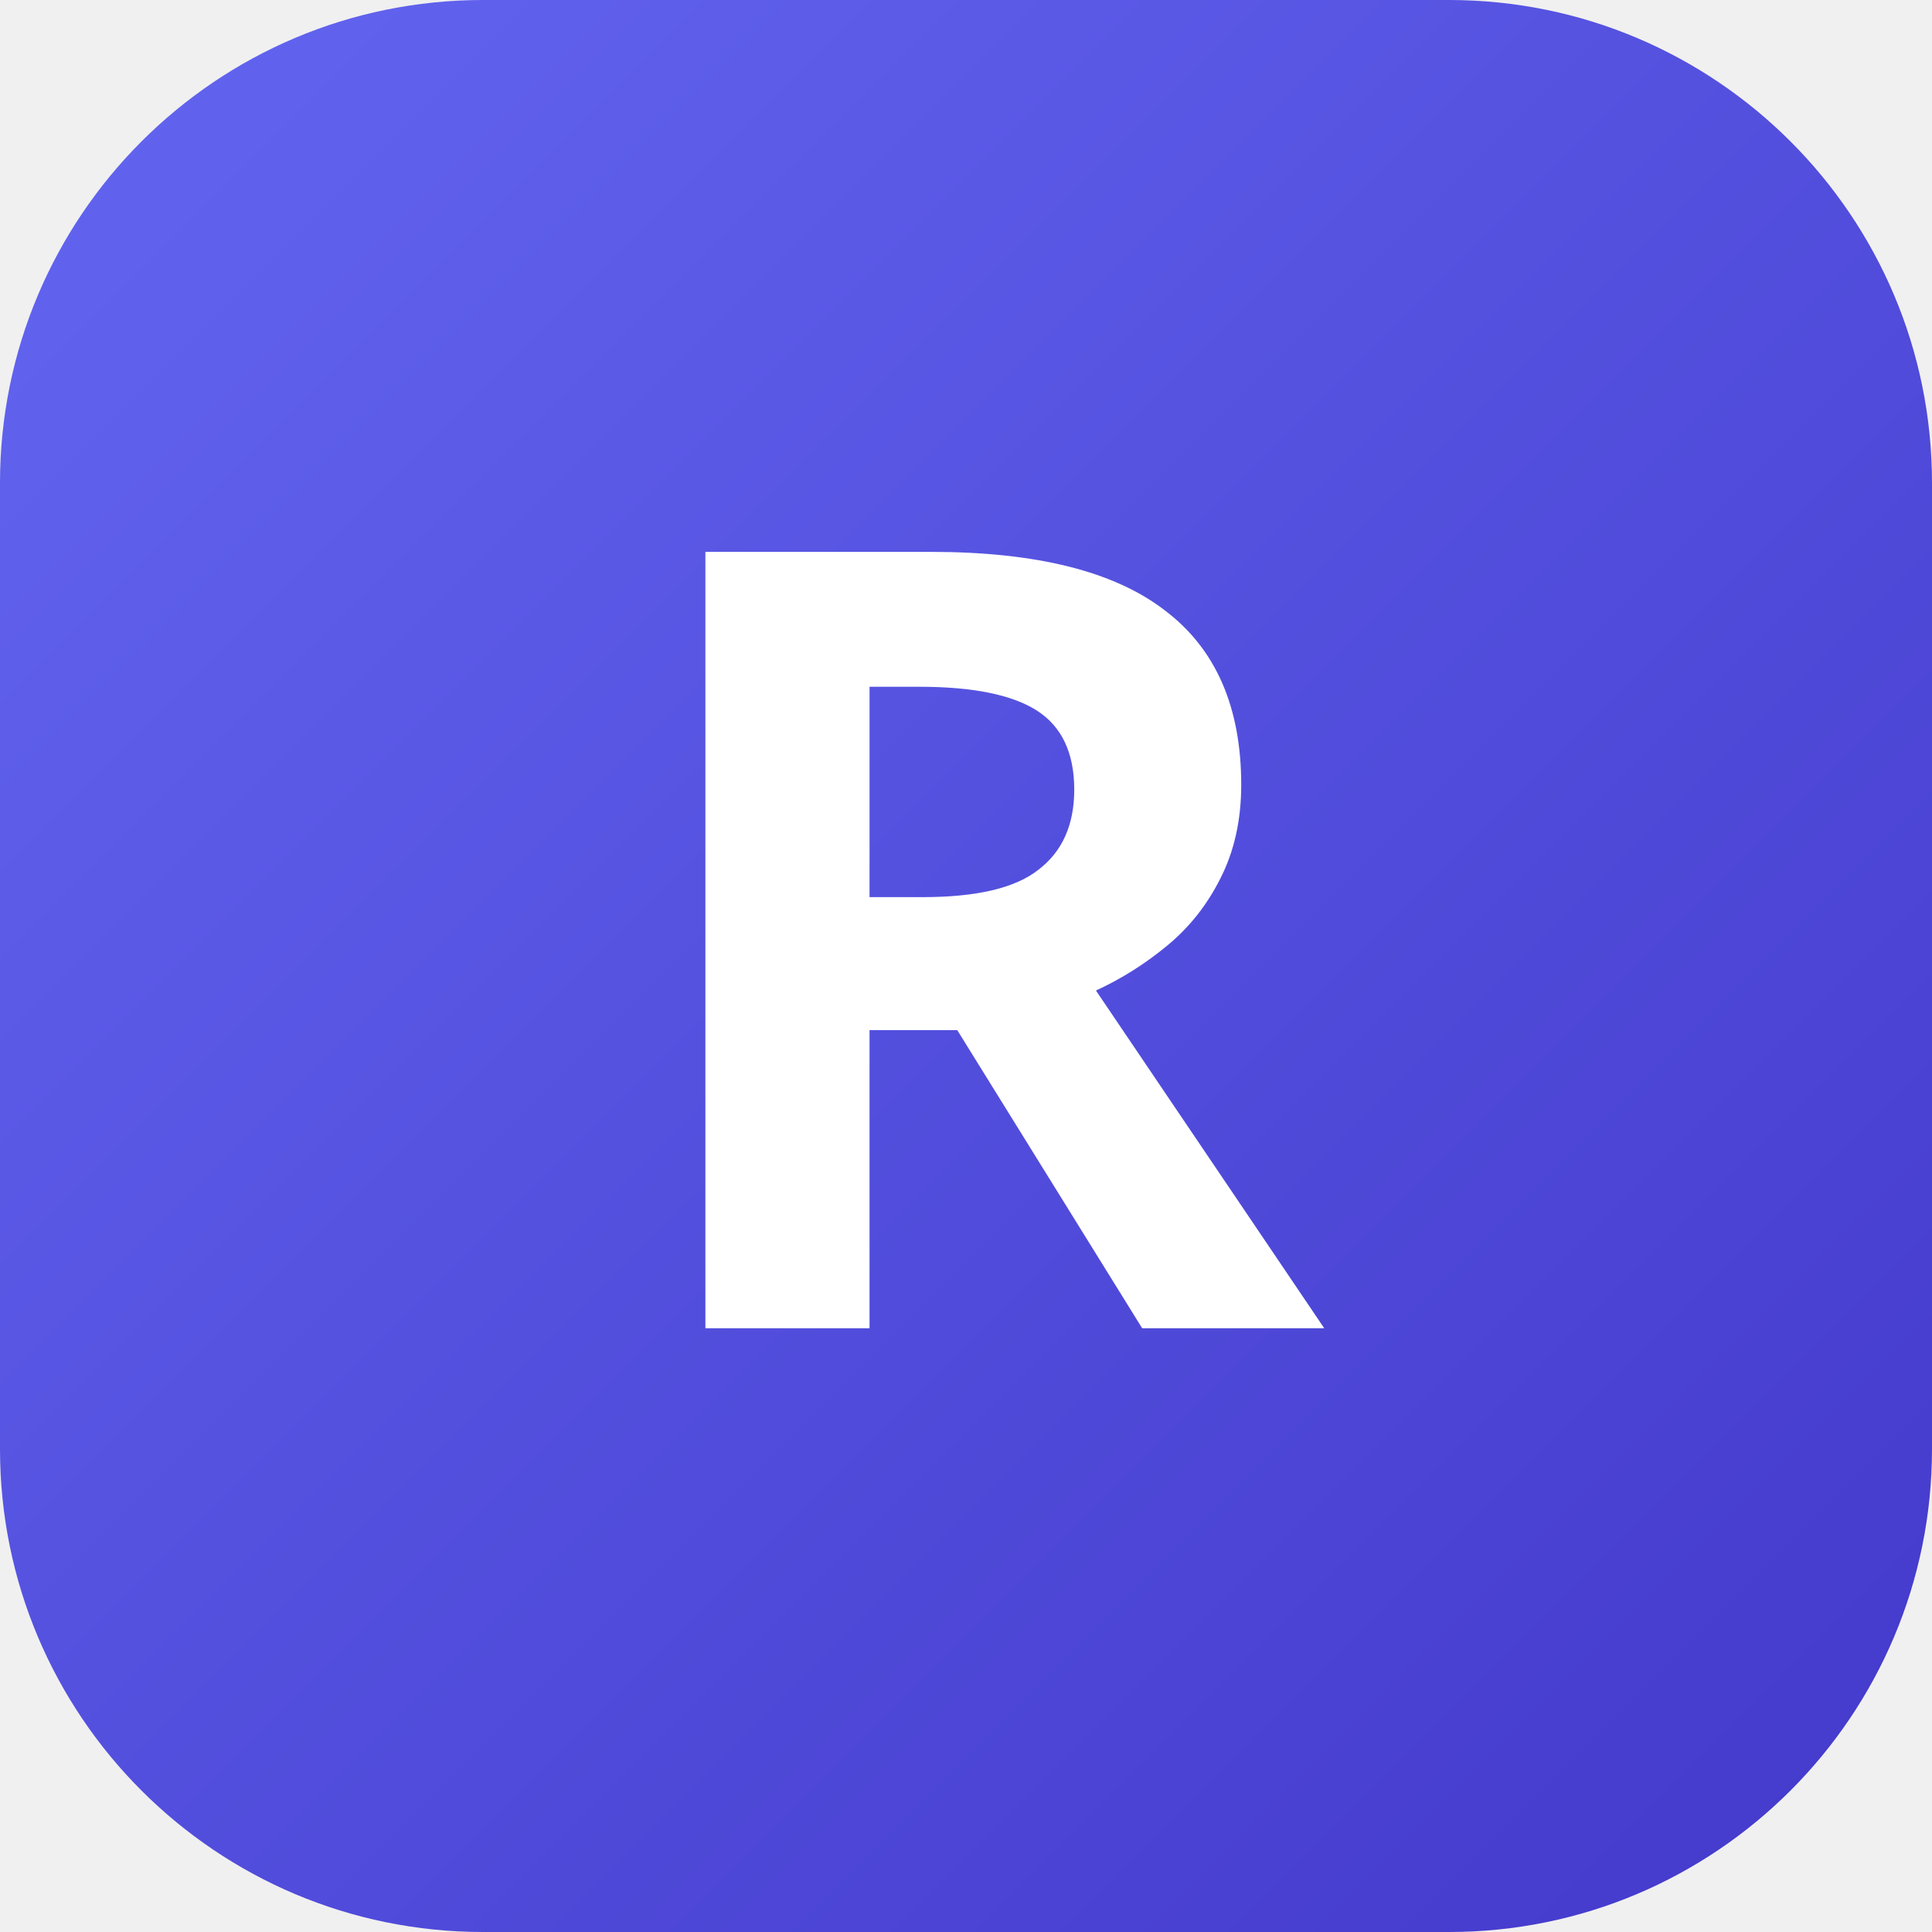
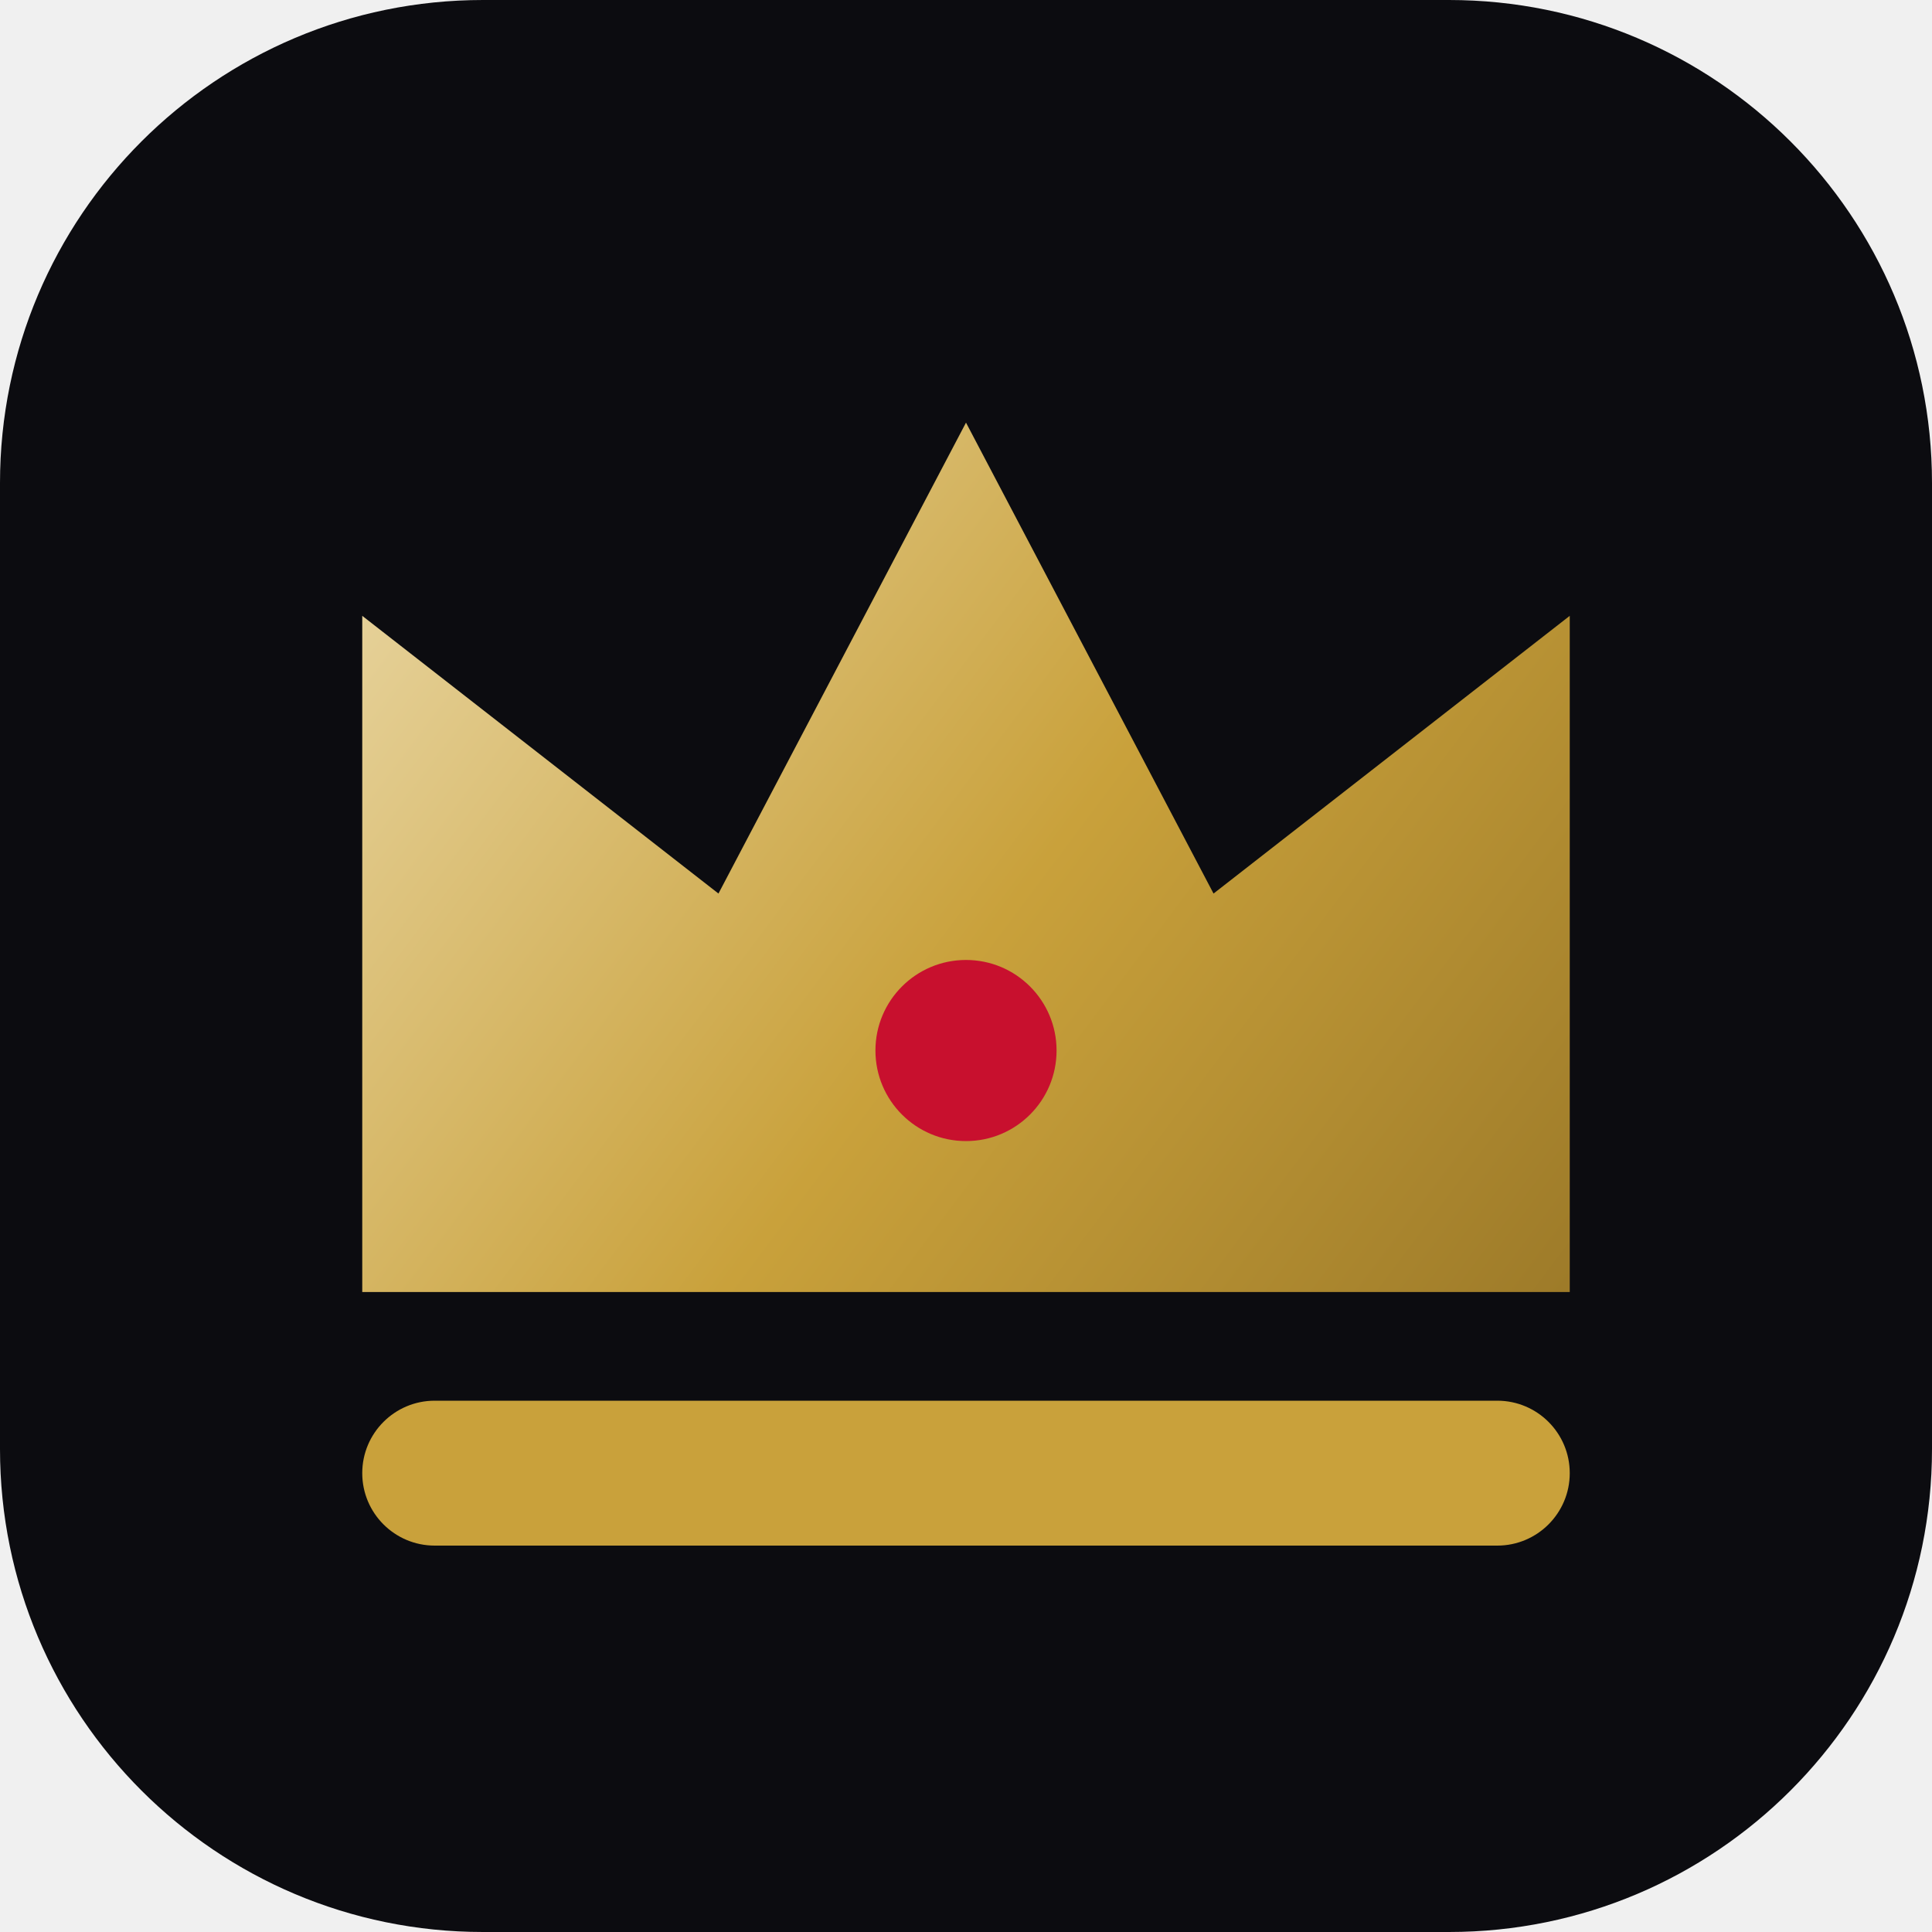
<svg xmlns="http://www.w3.org/2000/svg" viewBox="0 0 32 32">
  <defs>
-     <linearGradient id="bg" x1="0%" y1="0%" x2="100%" y2="100%">
-       <stop offset="0%" style="stop-color:#6366f1" />
-       <stop offset="100%" style="stop-color:#4338ca" />
+     <linearGradient id="crown" x1="4" y1="7" x2="28" y2="25" gradientUnits="userSpaceOnUse">
+       <stop offset="0" stop-color="#EEDFB4" />
+       <stop offset="0.5" stop-color="#C9A13B" />
+       <stop offset="1" stop-color="#8F6E23" />
    </linearGradient>
  </defs>
-   <rect width="32" height="32" rx="8" fill="url(#bg)" />
-   <text x="16" y="22" text-anchor="middle" font-family="system-ui, sans-serif" font-weight="900" font-size="18" fill="white">R</text>
+   <rect width="32" height="32" rx="8" fill="#0C0C10" />
+   <path d="M6 21.4V10.2l5.9 4.6L16 7l4.1 7.8 5.9-4.6v11.2H6Z" fill="url(#crown)" />
+   <rect x="6" y="23.2" width="20" height="2.4" rx="1.2" fill="#C9A13B" />
+   <circle cx="16" cy="17.4" r="1.5" fill="#C8102E" />
</svg>
